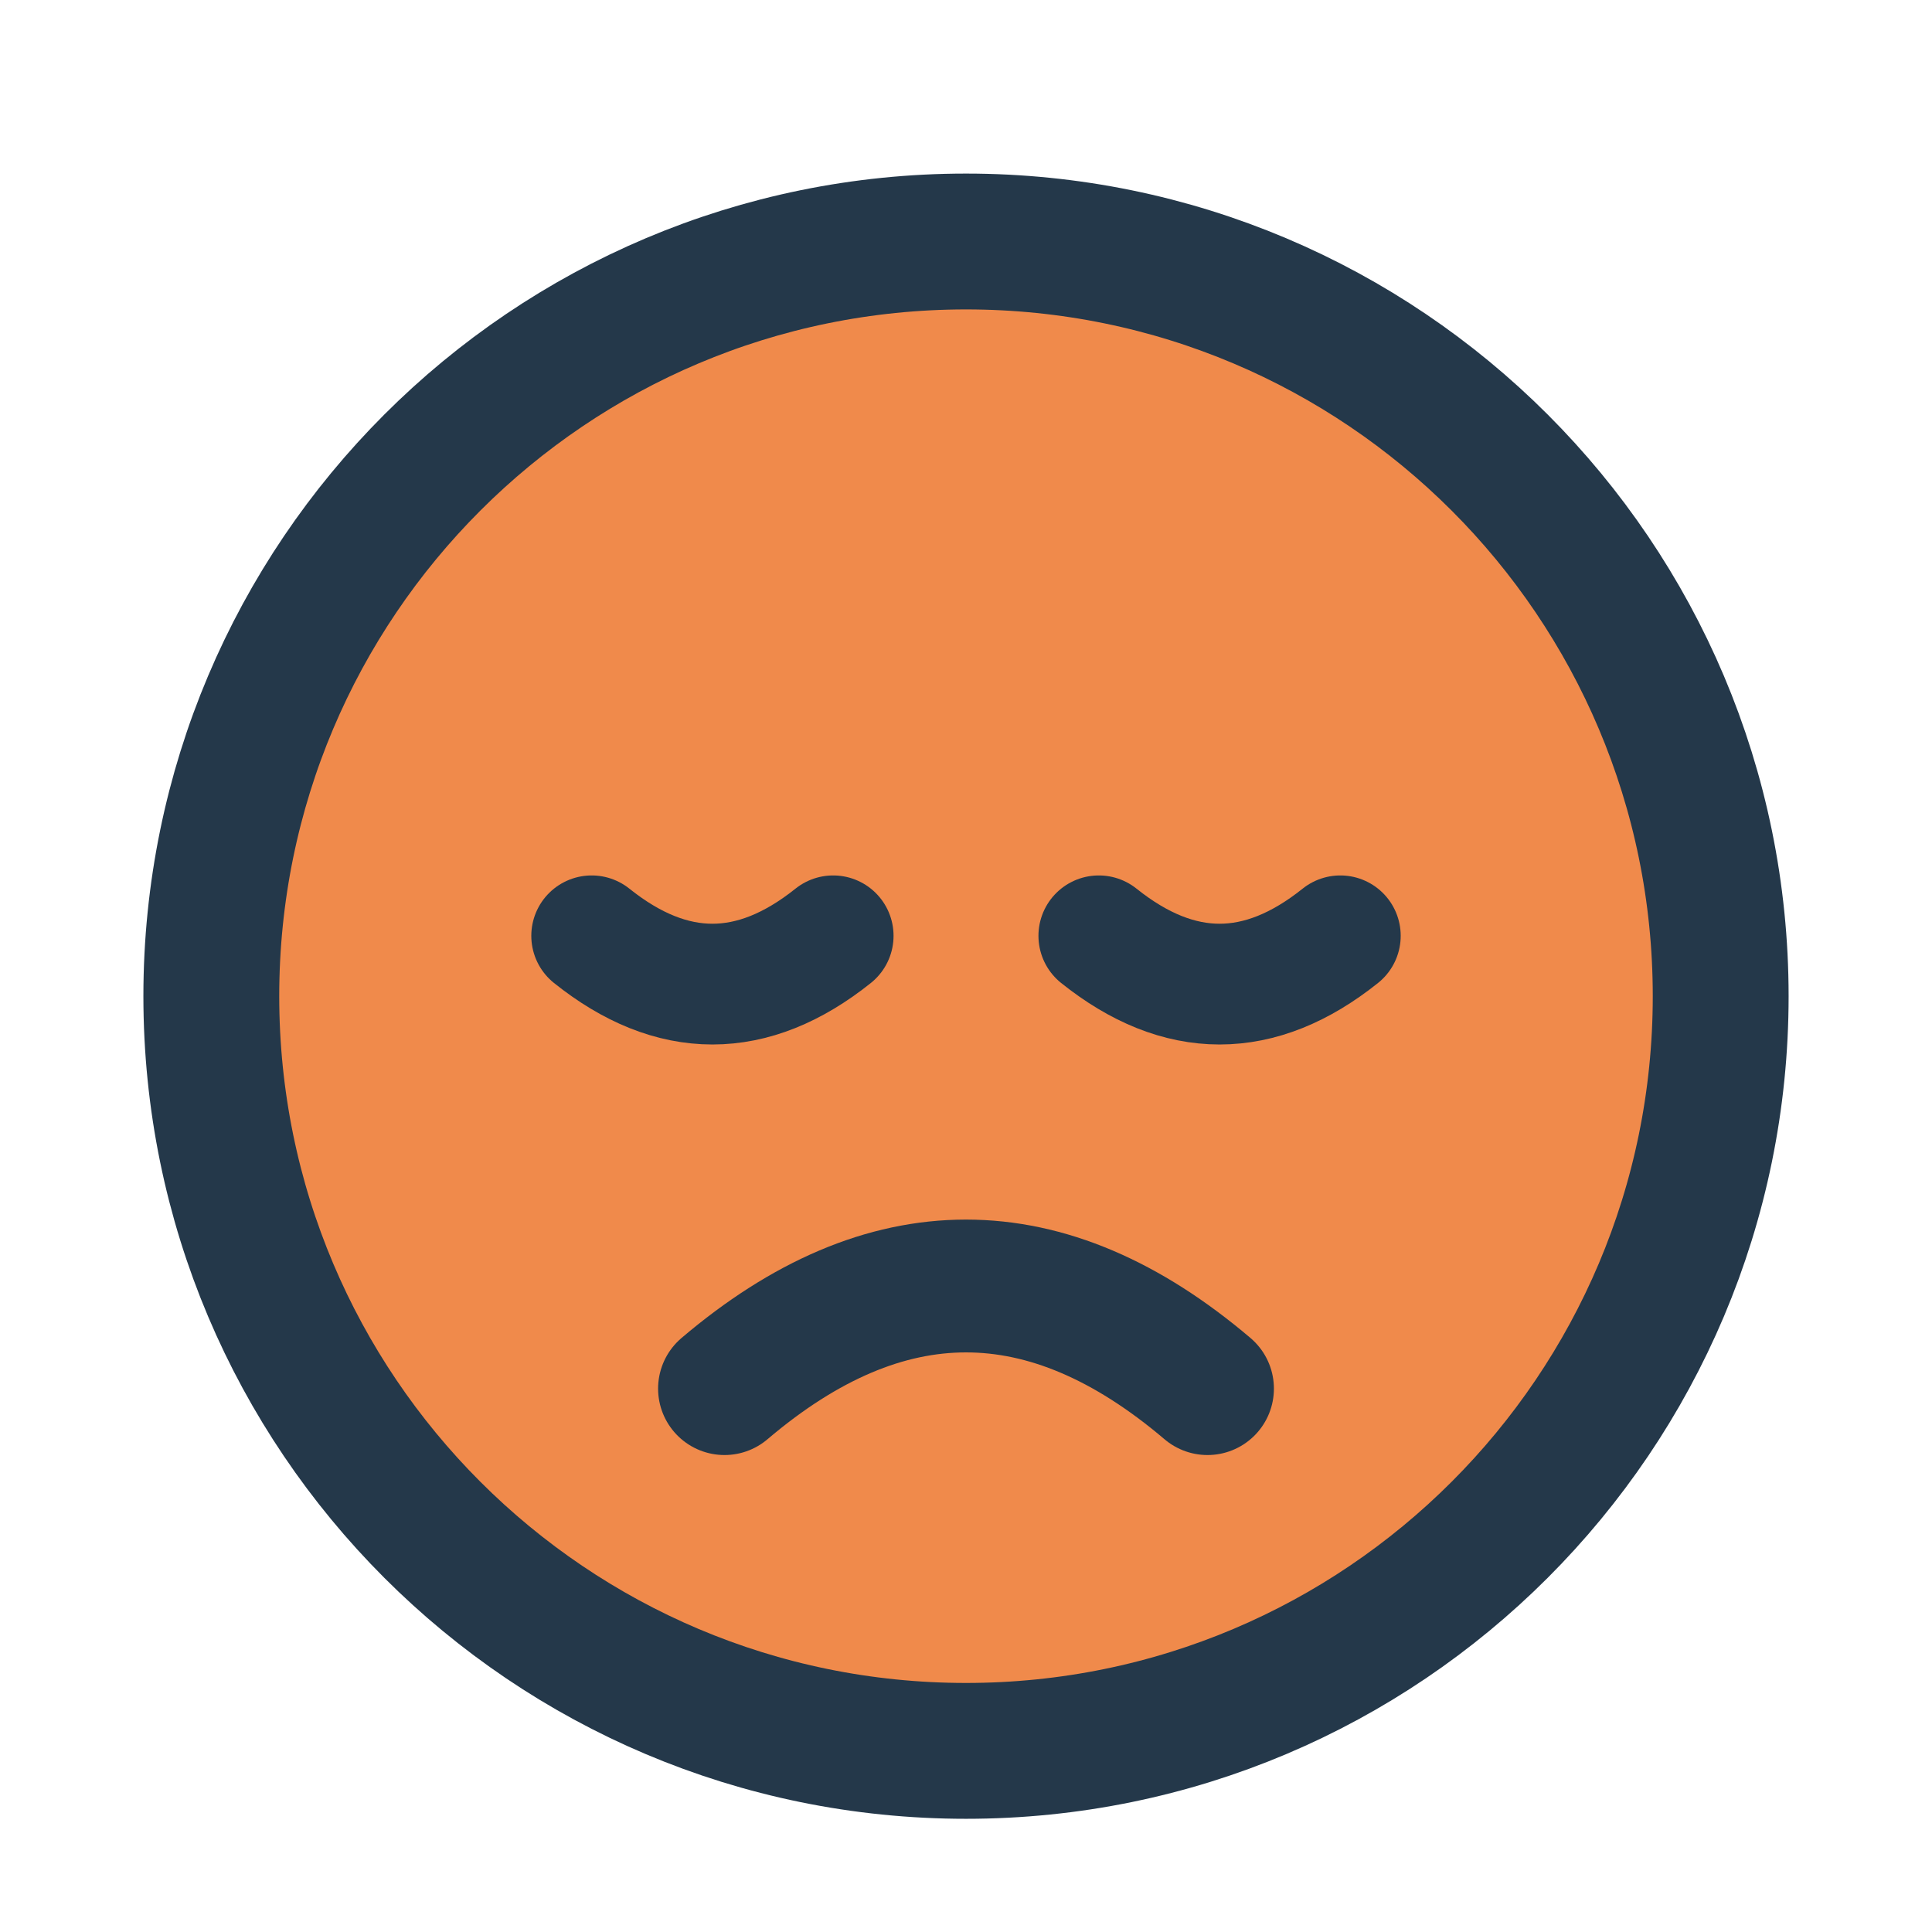
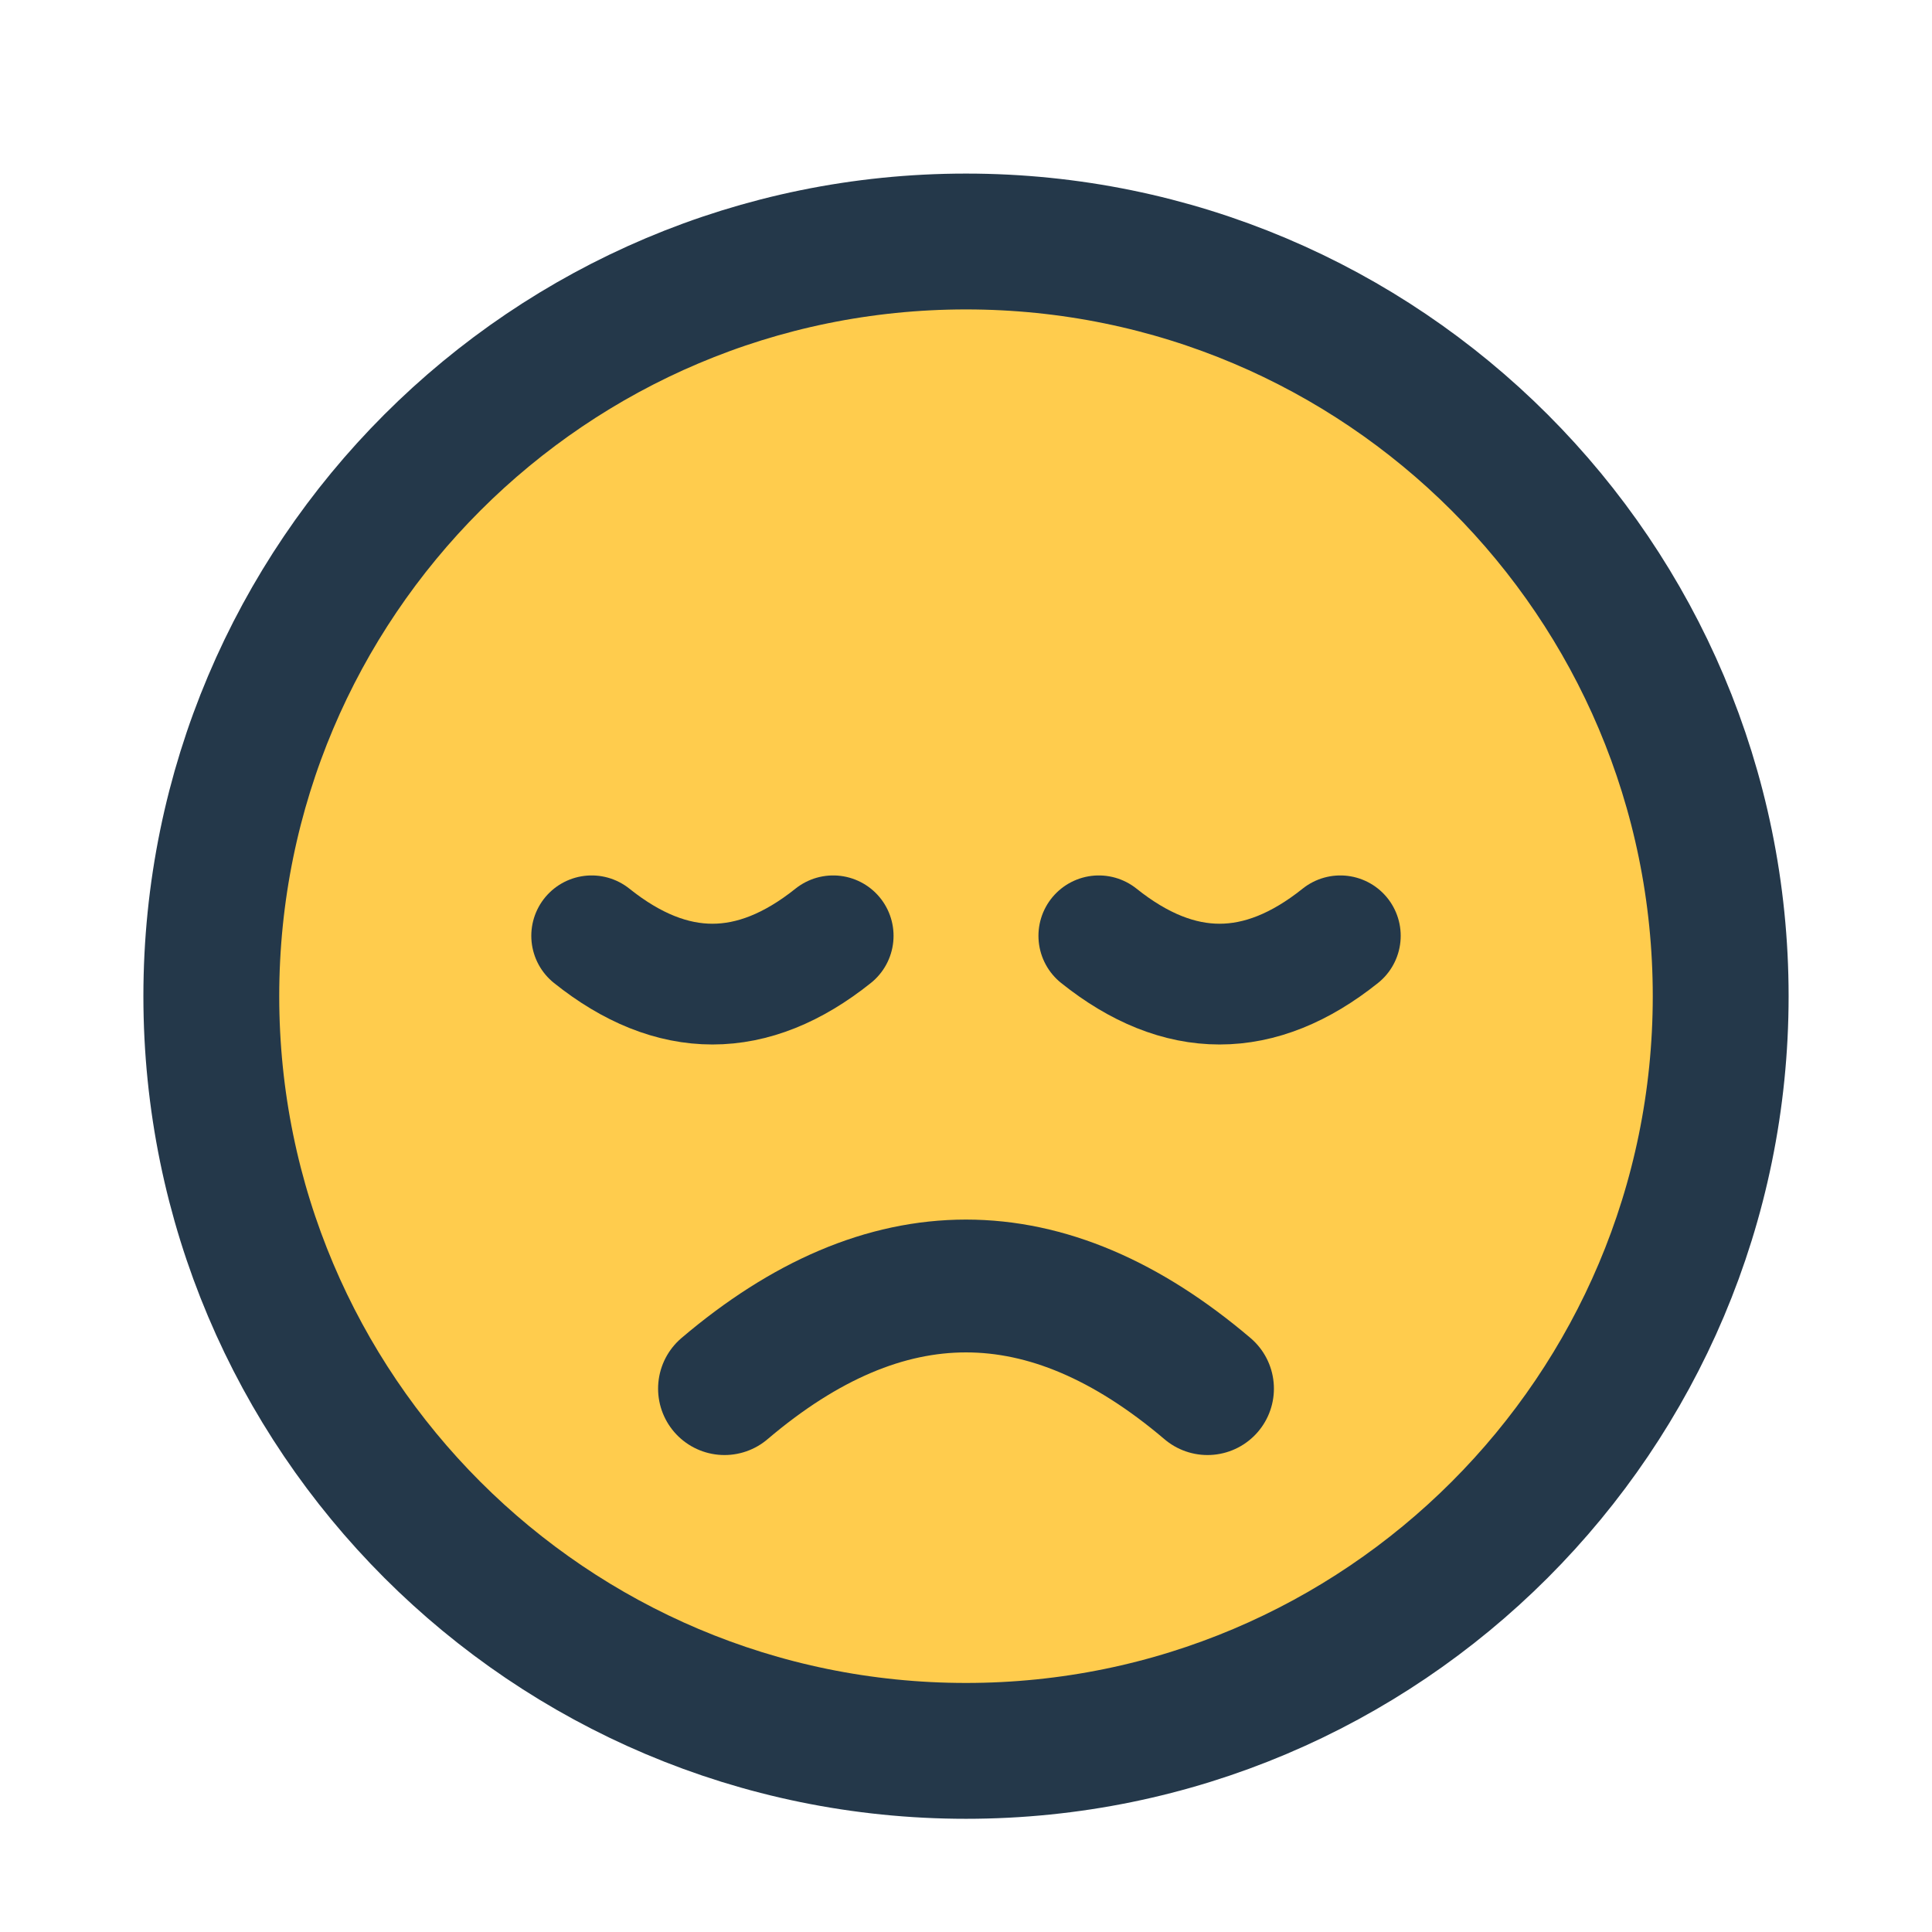
<svg xmlns="http://www.w3.org/2000/svg" viewBox="0 0 32 32">
  <g stroke="#24384a" stroke-width="2.25" stroke-linecap="round" stroke-linejoin="round">
-     <circle cx="16" cy="16.5" r="12.5" fill="#f08a4b" />
+     <circle cx="16" cy="16.5" r="12.5" fill="#ffcc4d" />
    <path d="M9.8 15.5q2 1.6 4 0M18.2 15.5q2 1.6 4 0" fill="none" stroke-width="2" />
    <path d="M12 23q4-3.4 8 0" fill="none" stroke-width="2.2" />
  </g>
</svg>
